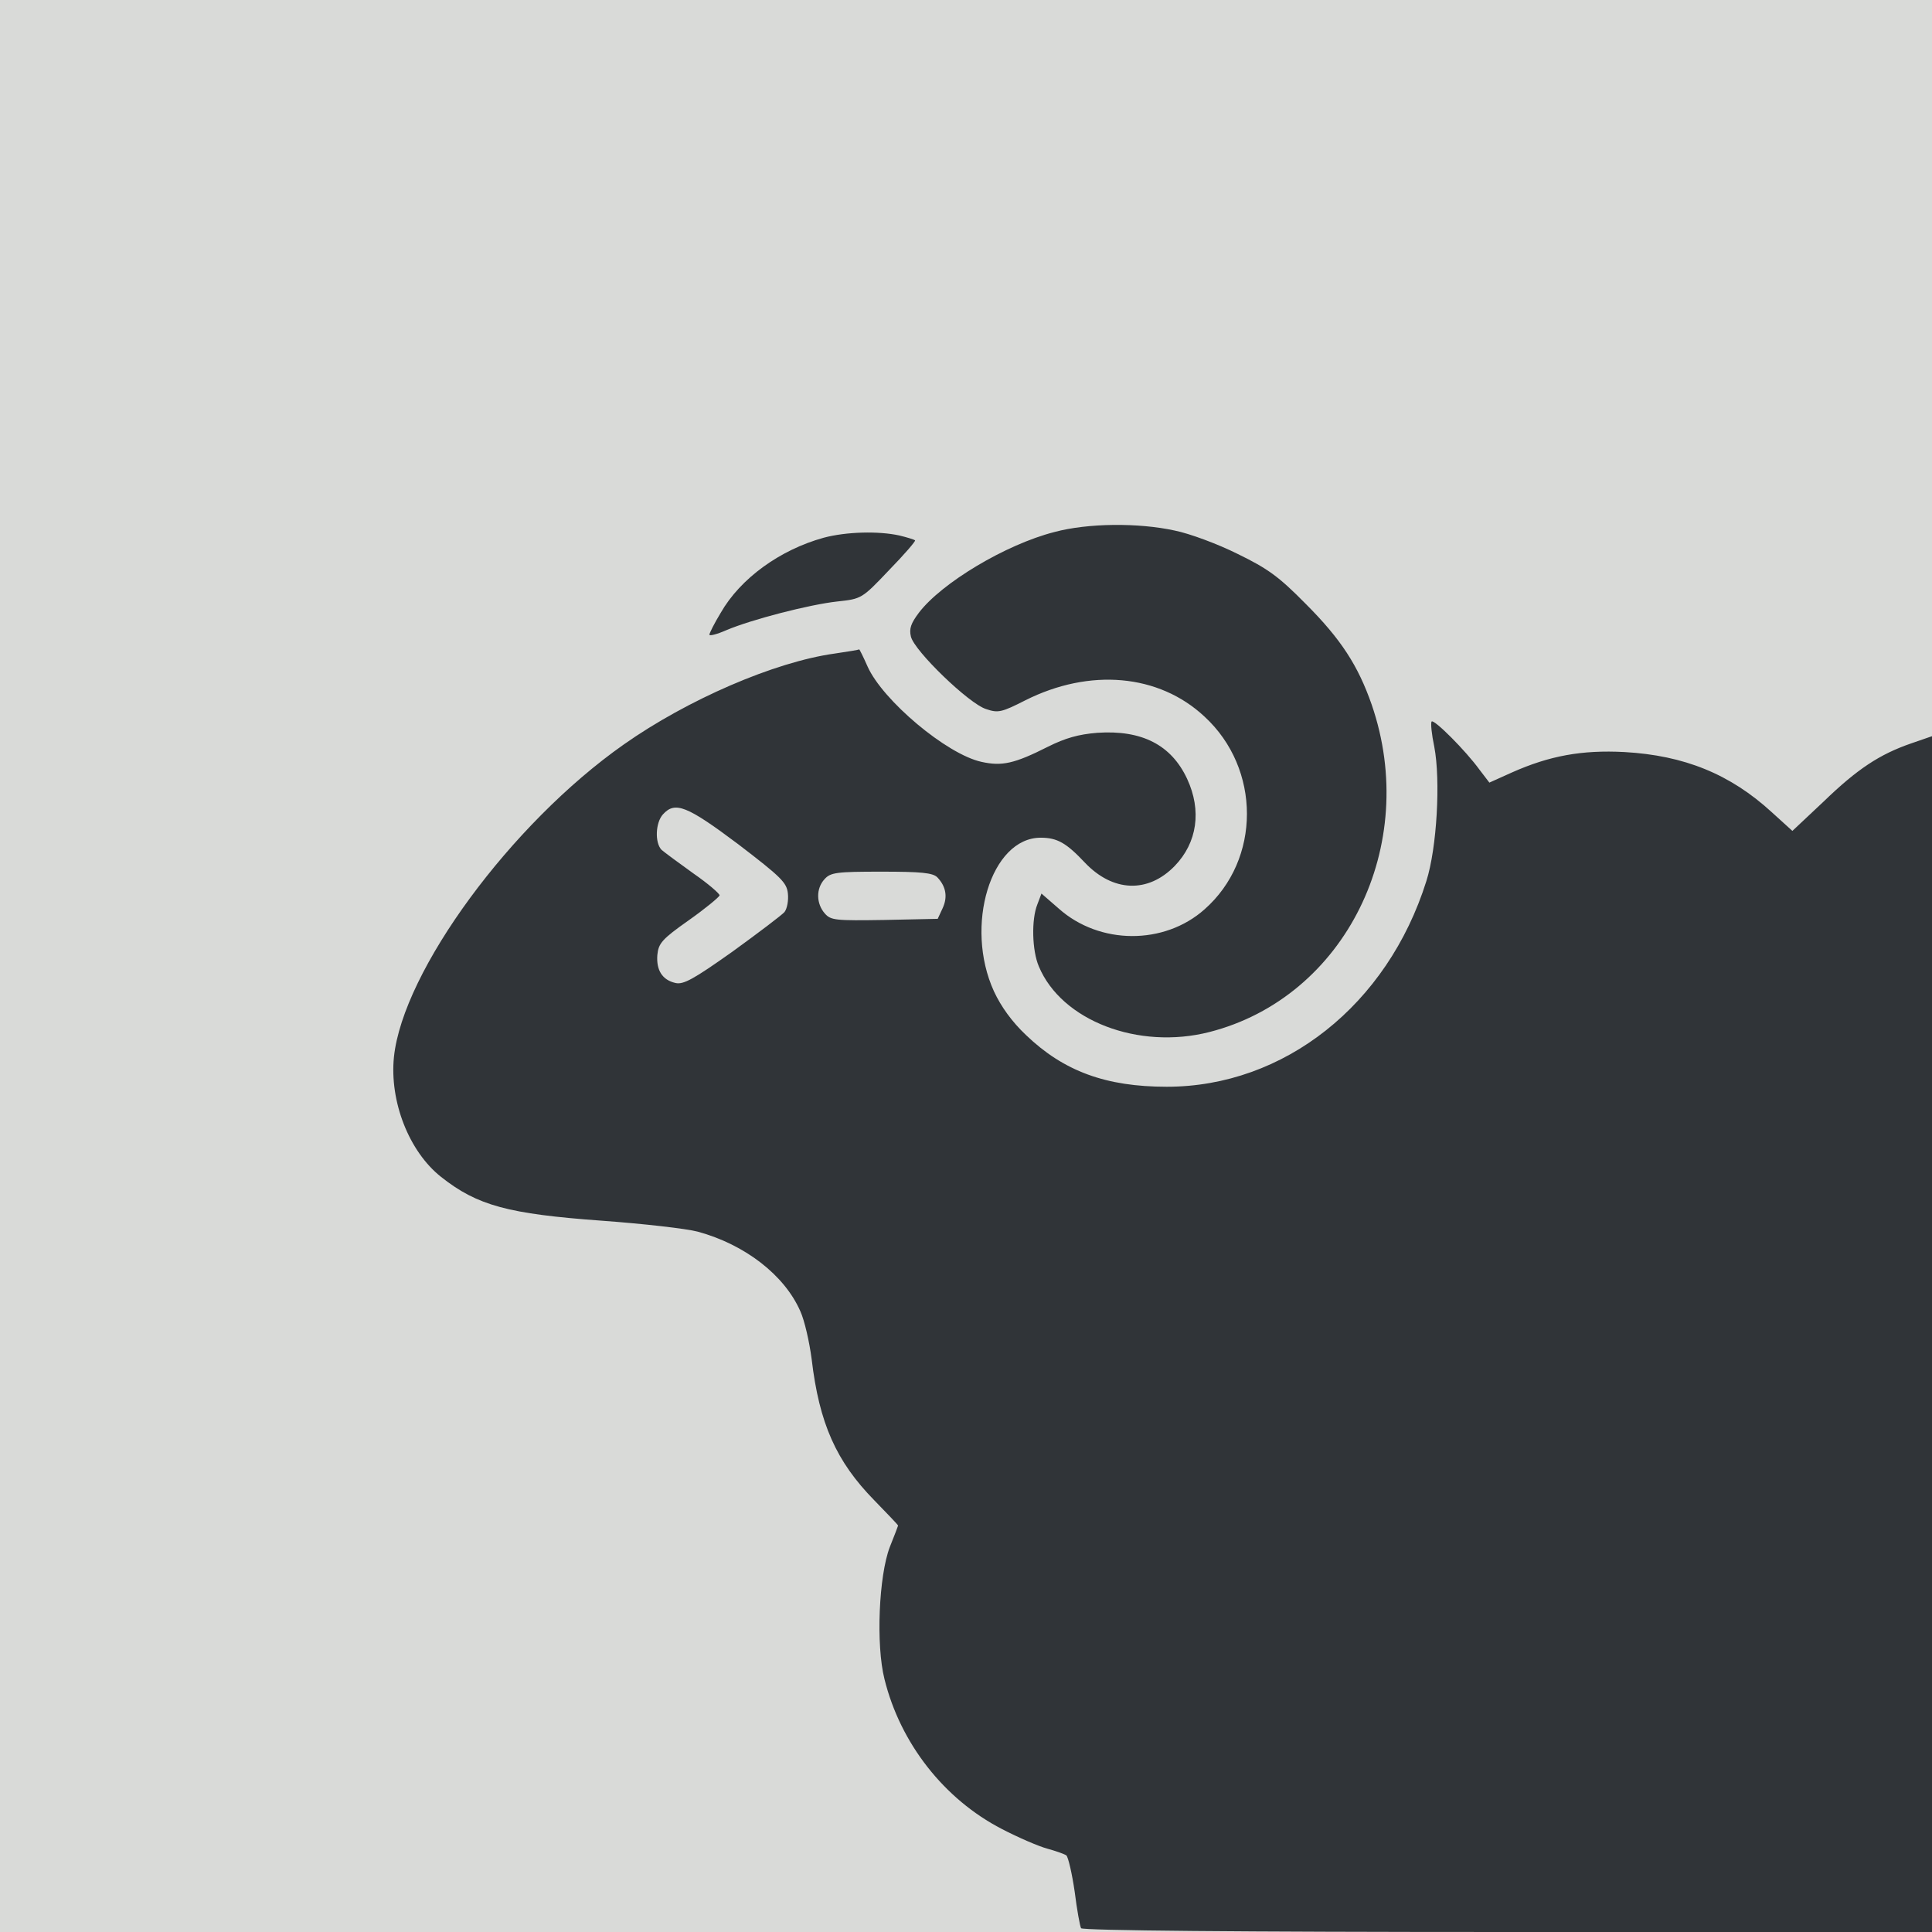
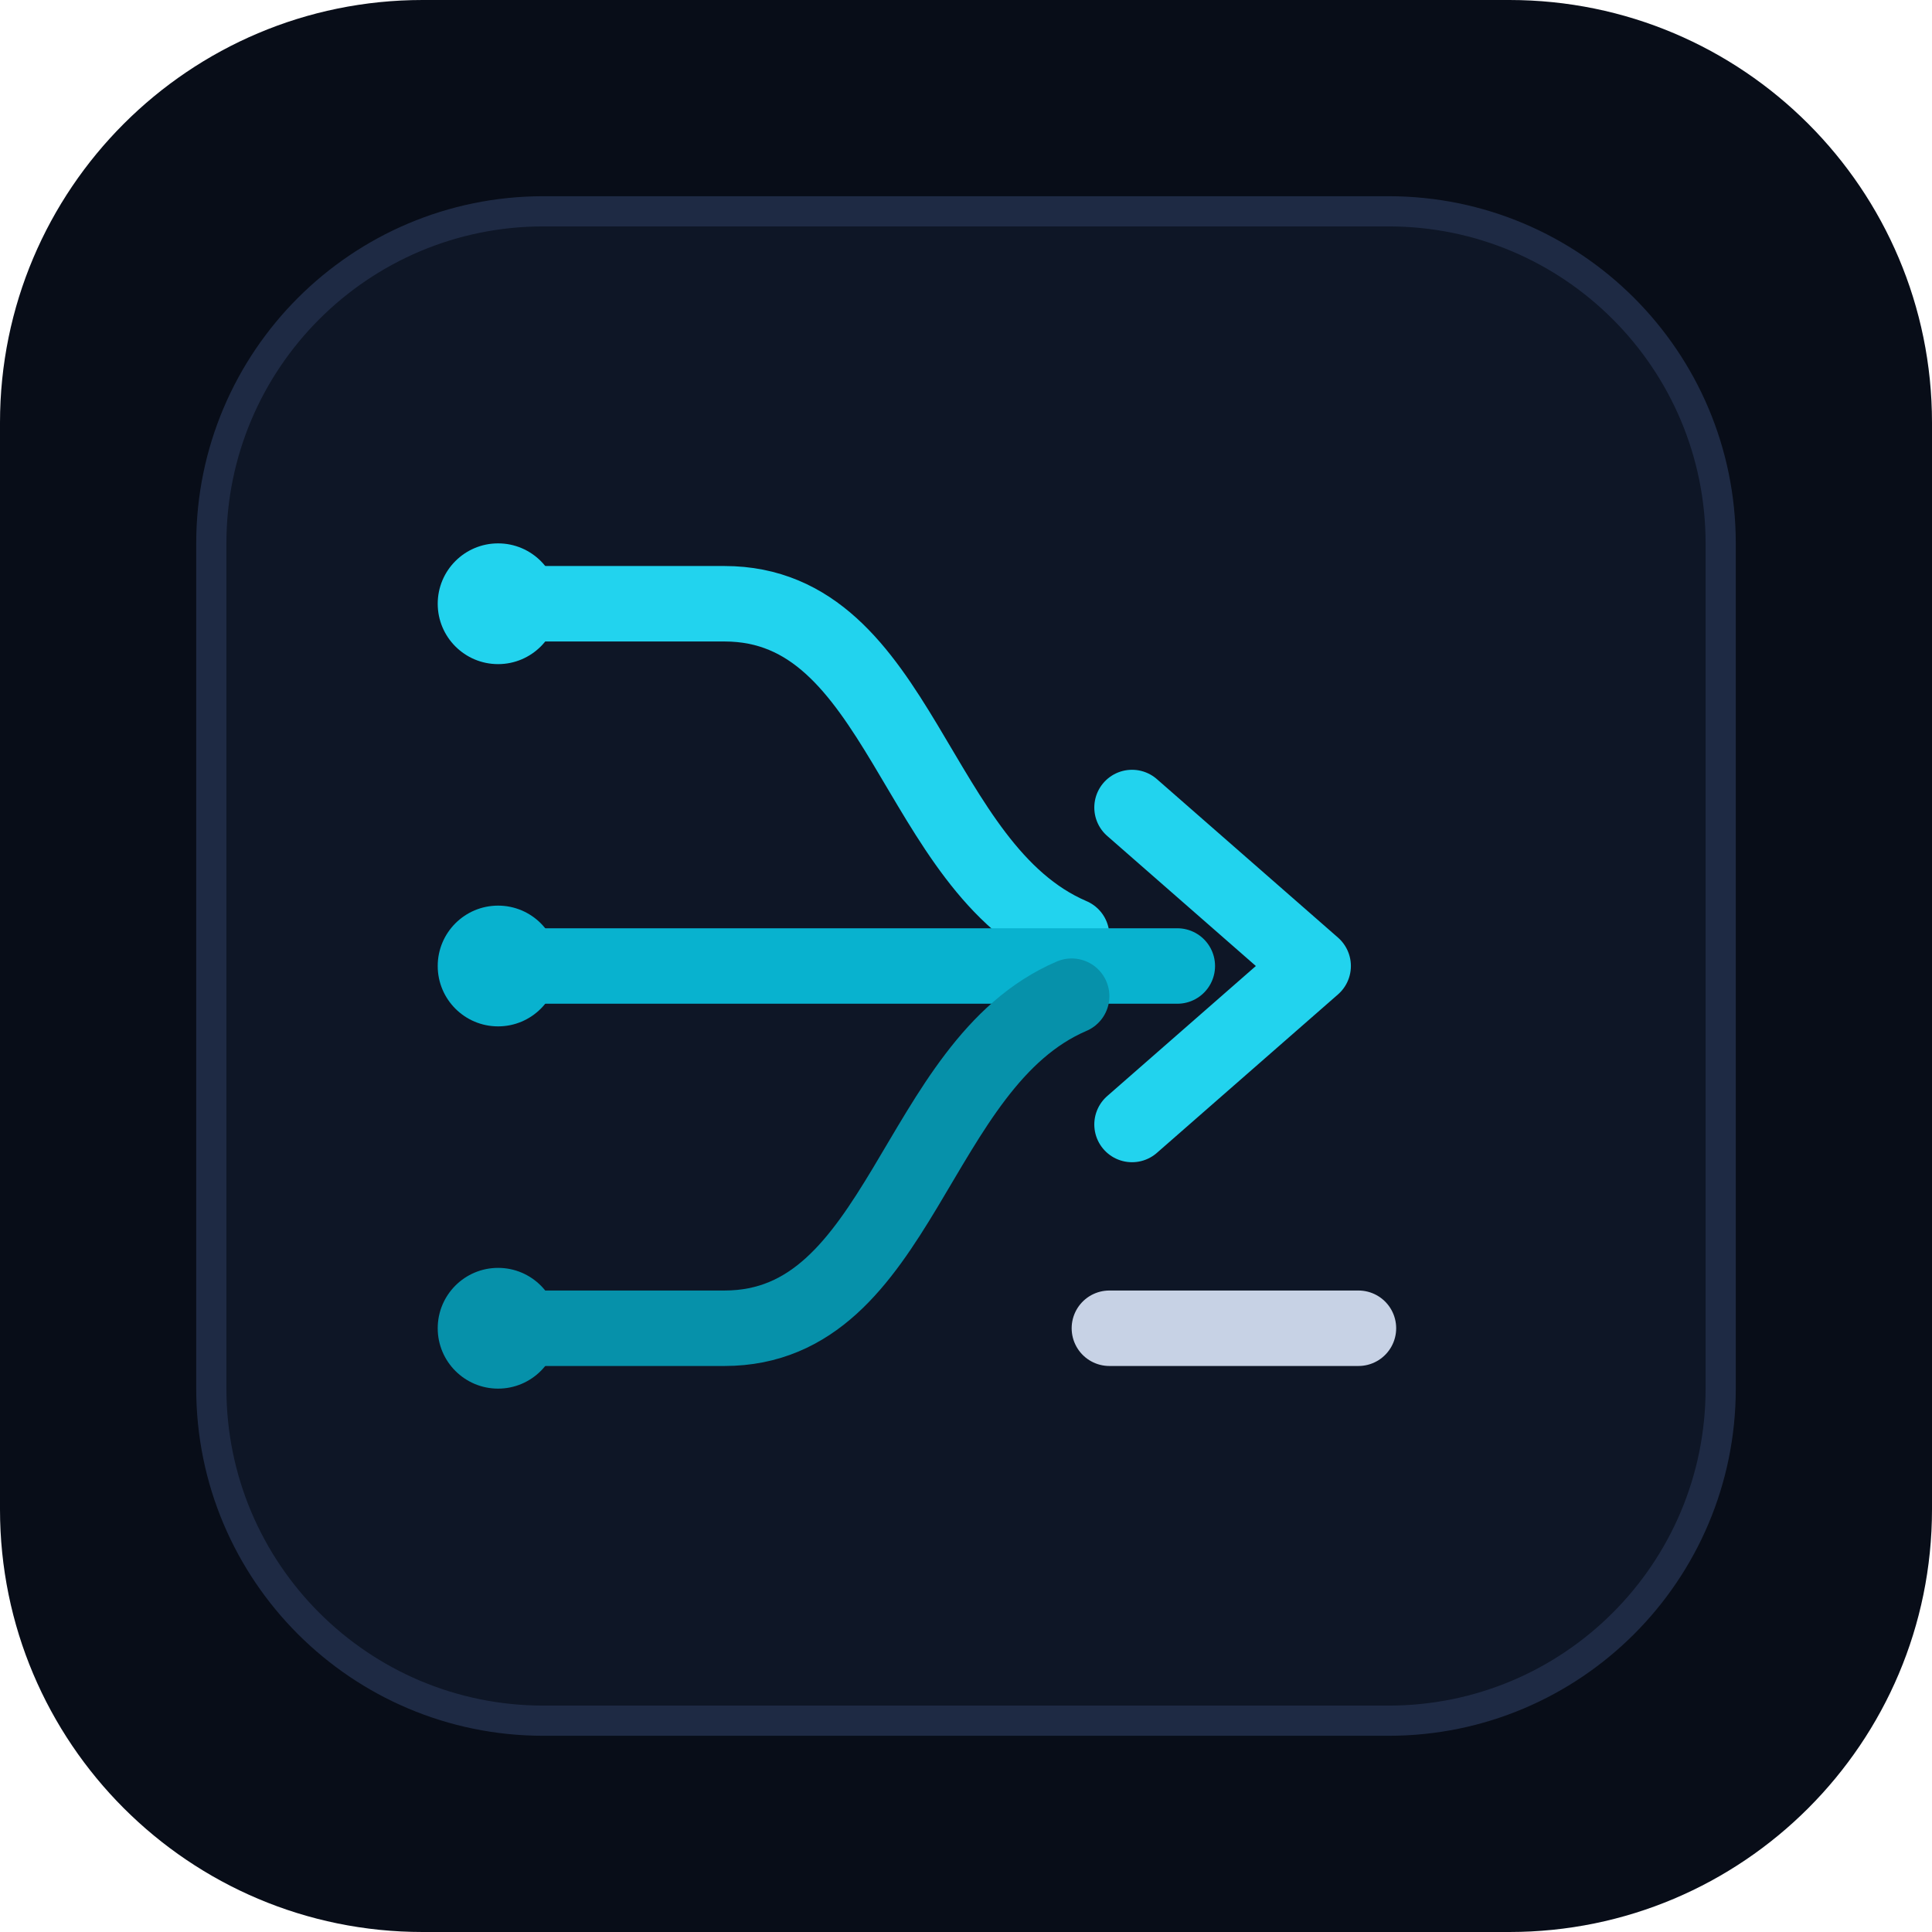
- <svg xmlns="http://www.w3.org/2000/svg" role="img" aria-label="Herdr logo" width="512" height="512" viewBox="0 0 512 512" preserveAspectRatio="xMidYMid meet">
-   <rect width="512" height="512" fill="#d9dad8" />
-   <g fill="#303438" transform="translate(0 512) scale(.1 -.1)" stroke="none">
-     <path d="M2794 3710 c-129 -33 -299 -135 -359 -214 -21 -28 -26 -42 -21 -63 9 -38 154 -178 199 -192 32 -11 41 -9 104 23 171 86 354 70 475 -43 150 -138 150 -379 0 -511 -107 -95 -278 -94 -386 2 l-46 40 -11 -29 c-16 -40 -14 -122 4 -164 60 -144 264 -222 452 -174 360 92 559 494 430 868 -36 103 -81 173 -175 267 -71 72 -100 93 -180 132 -52 26 -127 54 -167 62 -96 21 -230 20 -319 -4z M2183 3695 c-116 -32 -221 -108 -273 -199 -17 -28 -30 -54 -30 -58 0 -4 20 1 45 12 66 28 220 68 294 76 64 7 65 7 137 83 40 41 71 77 69 79 -2 2 -21 8 -42 13 -55 12 -140 10 -200 -6z M2212 3388 c-159 -22 -390 -122 -559 -241 -299 -210 -585 -600 -609 -828 -12 -118 40 -251 125 -318 96 -76 178 -98 426 -116 110 -8 224 -21 254 -29 125 -34 230 -115 272 -211 11 -24 24 -81 30 -127 20 -170 65 -271 166 -374 34 -35 63 -65 63 -67 0 -1 -10 -27 -22 -57 -29 -76 -37 -259 -14 -350 42 -170 158 -318 311 -397 44 -23 98 -46 120 -52 22 -6 45 -14 51 -18 5 -5 15 -48 22 -96 6 -48 14 -92 17 -97 4 -6 415 -10 1131 -10 l1124 0 0 1584 0 1585 -55 -19 c-84 -29 -143 -68 -232 -154 l-83 -78 -54 49 c-111 102 -233 151 -391 160 -113 6 -199 -10 -298 -54 l-60 -27 -26 34 c-37 51 -120 134 -127 128 -3 -4 0 -34 7 -67 17 -89 7 -268 -21 -356 -103 -328 -377 -545 -688 -545 -161 0 -273 41 -373 137 -37 35 -66 75 -85 116 -79 173 -8 407 124 407 44 0 68 -14 117 -66 74 -78 167 -82 238 -9 60 62 72 147 33 231 -42 90 -120 130 -238 122 -50 -4 -85 -14 -131 -37 -89 -45 -122 -52 -176 -40 -92 20 -262 163 -302 253 -11 25 -21 45 -22 45 -1 -1 -30 -6 -65 -11z m-256 -505 c115 -88 129 -102 132 -131 2 -18 -2 -40 -9 -49 -7 -8 -69 -55 -138 -105 -103 -73 -130 -88 -151 -83 -35 8 -51 34 -48 74 3 31 12 42 83 92 44 31 80 61 82 66 1 4 -30 31 -69 58 -39 28 -77 56 -85 63 -18 19 -16 72 4 94 32 35 63 23 199 -79z m528 -88 c23 -24 28 -52 14 -82 l-13 -28 -141 -3 c-130 -2 -142 -1 -158 17 -23 26 -24 66 -1 91 16 18 32 20 151 20 105 0 136 -3 148 -15z" />
+ <svg xmlns="http://www.w3.org/2000/svg" role="img" aria-label="GoWild logo" width="512" height="512" viewBox="0 0 512 512">
+   <rect width="512" height="512" rx="112" fill="#080D18" />
+   <rect x="56" y="56" width="400" height="400" rx="88" fill="#0E1626" stroke="#1E2A44" stroke-width="8" />
+   <g fill="none" stroke-linecap="round" stroke-linejoin="round">
+     <path d="M142 160h50c47 0 50 70 92 88" stroke="#22D3EE" stroke-width="20" />
+     <path d="M142 256h170" stroke="#08B2CF" stroke-width="20" />
+     <path d="M142 352h50c47 0 50-70 92-88" stroke="#0691AA" stroke-width="20" />
+     <path d="m300 214 48 42-48 42" stroke="#22D3EE" stroke-width="20" />
+     <path d="M294 352h66" stroke="#C7D2E5" stroke-width="20" />
  </g>
+   <circle cx="132" cy="160" r="16" fill="#22D3EE" />
+   <circle cx="132" cy="256" r="16" fill="#08B2CF" />
+   <circle cx="132" cy="352" r="16" fill="#0691AA" />
</svg>
